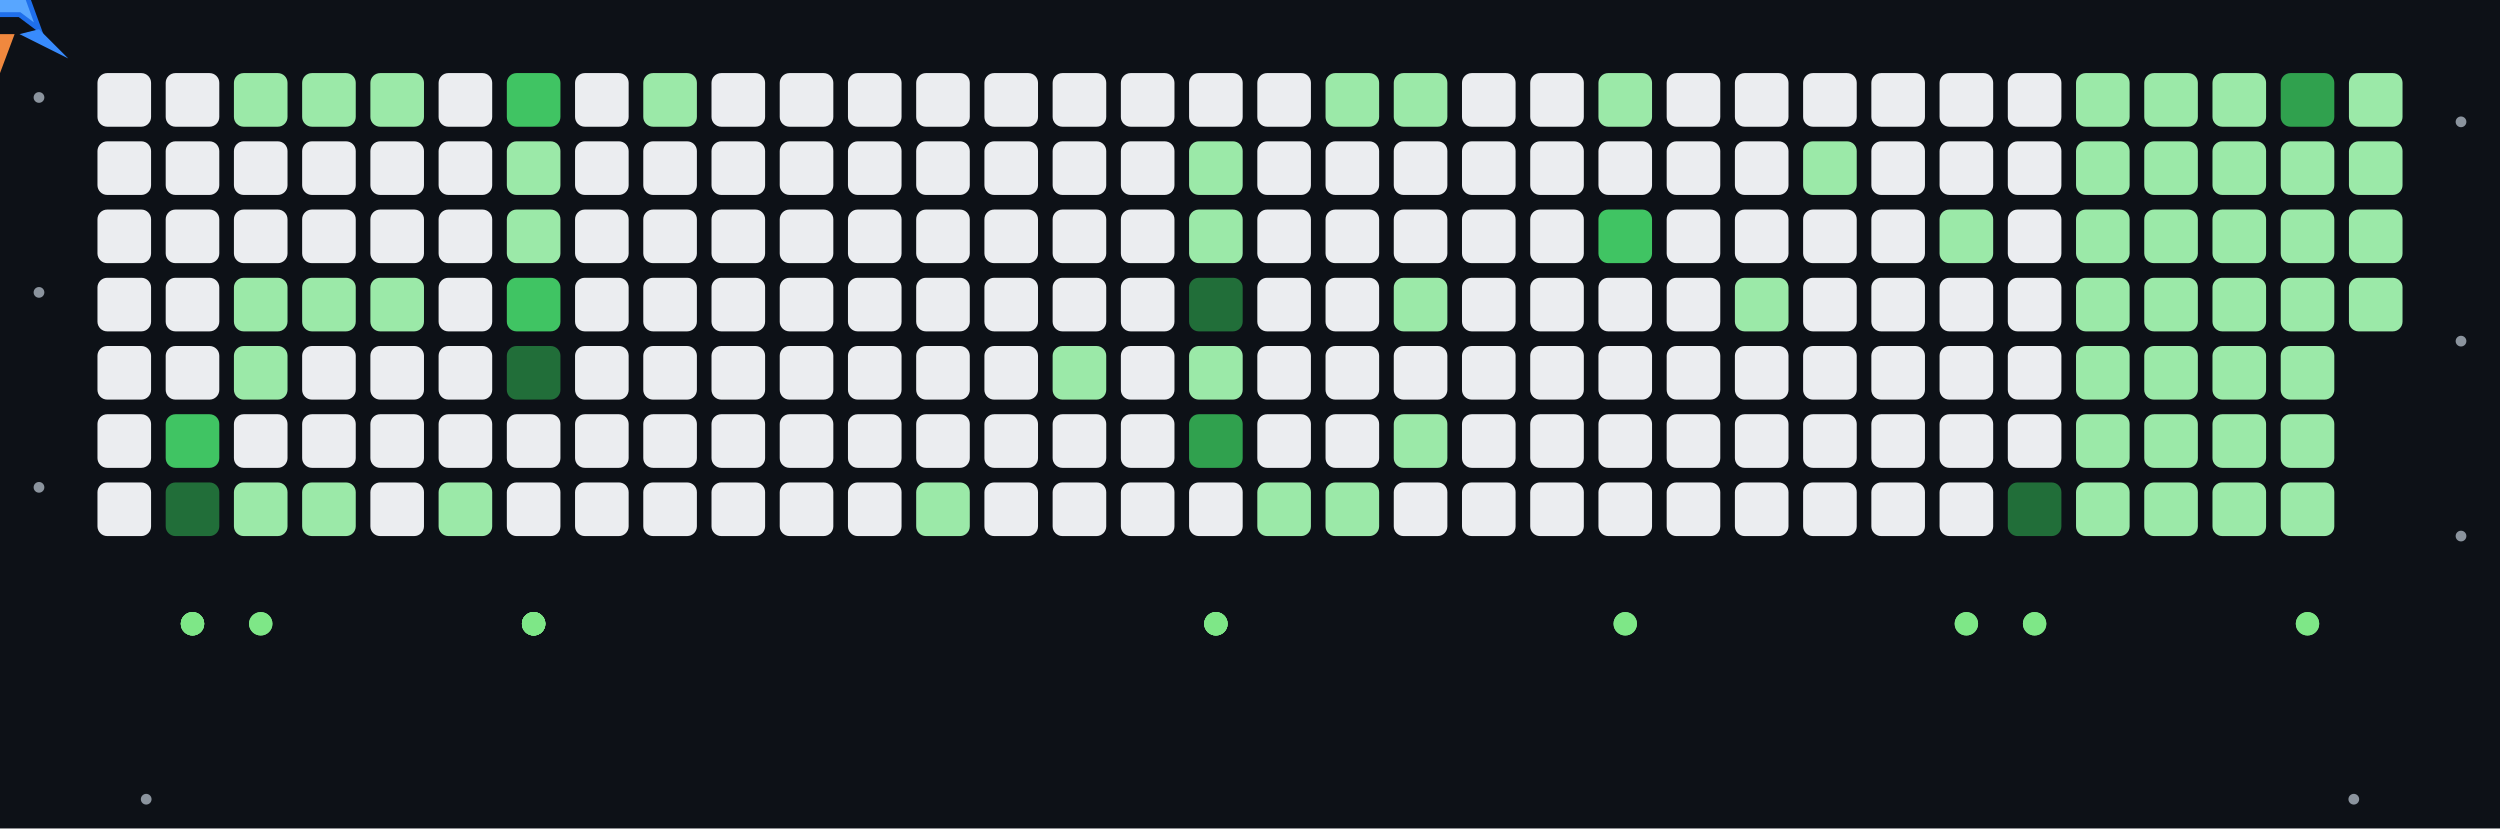
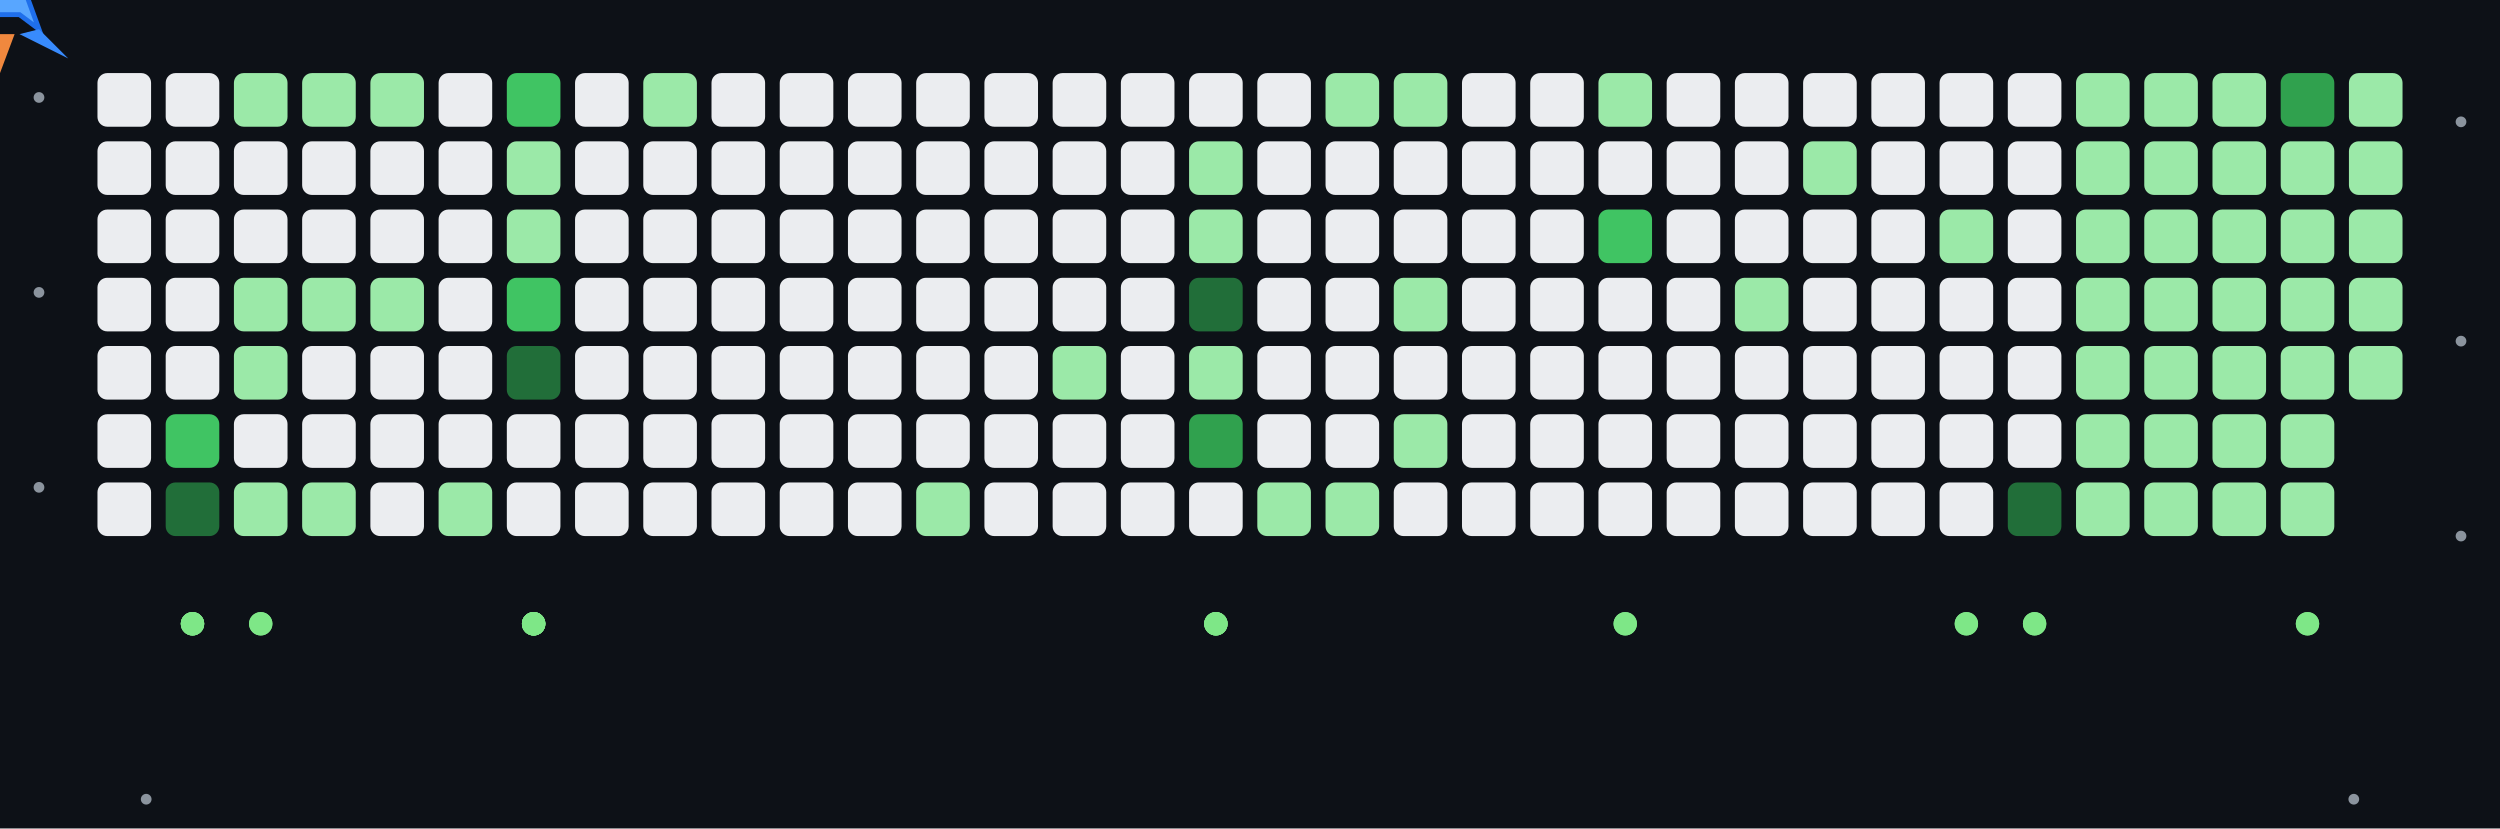
<svg xmlns="http://www.w3.org/2000/svg" viewBox="0 0 513 170">
  <rect x="0" y="0" width="513" height="170" fill="#0d1117" />
  <circle cx="8" cy="20" r="1.1" fill="#8b949e">
    <animate attributeName="opacity" values="0.2;1;0.2" dur="1.2s" repeatCount="indefinite" />
  </circle>
  <circle cx="8" cy="60" r="1.1" fill="#8b949e">
    <animate attributeName="opacity" values="0.2;1;0.2" dur="1.6s" repeatCount="indefinite" />
  </circle>
  <circle cx="8" cy="100" r="1.1" fill="#8b949e">
    <animate attributeName="opacity" values="0.2;1;0.2" dur="2s" repeatCount="indefinite" />
  </circle>
  <circle cx="505" cy="25" r="1.1" fill="#8b949e">
    <animate attributeName="opacity" values="0.2;1;0.2" dur="1.2s" repeatCount="indefinite" />
  </circle>
  <circle cx="505" cy="70" r="1.1" fill="#8b949e">
    <animate attributeName="opacity" values="0.2;1;0.2" dur="1.6s" repeatCount="indefinite" />
  </circle>
  <circle cx="505" cy="110" r="1.1" fill="#8b949e">
    <animate attributeName="opacity" values="0.2;1;0.2" dur="2s" repeatCount="indefinite" />
  </circle>
  <circle cx="30" cy="164" r="1.1" fill="#8b949e">
    <animate attributeName="opacity" values="0.2;1;0.2" dur="1.2s" repeatCount="indefinite" />
  </circle>
  <circle cx="483" cy="164" r="1.1" fill="#8b949e">
    <animate attributeName="opacity" values="0.2;1;0.2" dur="1.6s" repeatCount="indefinite" />
  </circle>
  <g id="grid">
    <rect x="20.00" y="15.00" width="11" height="11" rx="2" ry="2" fill="#ebedf0" />
    <rect x="20.00" y="29.00" width="11" height="11" rx="2" ry="2" fill="#ebedf0" />
    <rect x="20.00" y="43.00" width="11" height="11" rx="2" ry="2" fill="#ebedf0" />
    <rect x="20.00" y="57.00" width="11" height="11" rx="2" ry="2" fill="#ebedf0" />
    <rect x="20.00" y="71.00" width="11" height="11" rx="2" ry="2" fill="#ebedf0" />
    <rect x="20.00" y="85.00" width="11" height="11" rx="2" ry="2" fill="#ebedf0" />
    <rect x="20.00" y="99.00" width="11" height="11" rx="2" ry="2" fill="#ebedf0" />
    <rect x="34.00" y="15.00" width="11" height="11" rx="2" ry="2" fill="#ebedf0" />
    <rect x="34.00" y="29.00" width="11" height="11" rx="2" ry="2" fill="#ebedf0" />
    <rect x="34.00" y="43.00" width="11" height="11" rx="2" ry="2" fill="#ebedf0" />
    <rect x="34.00" y="57.00" width="11" height="11" rx="2" ry="2" fill="#ebedf0" />
    <rect x="34.00" y="71.00" width="11" height="11" rx="2" ry="2" fill="#ebedf0" />
    <rect x="34.00" y="85.00" width="11" height="11" rx="2" ry="2" fill="#40c463">
      <animate attributeName="fill" dur="20s" repeatCount="indefinite" keyTimes="0;0.034;0.04;0.966;0.972;1" values="#40c463;#40c463;#39d353;#40c463;#39d353;#40c463" />
    </rect>
    <rect x="34.00" y="99.00" width="11" height="11" rx="2" ry="2" fill="#216e39">
      <animate attributeName="fill" dur="20s" repeatCount="indefinite" keyTimes="0;0.034;0.04;0.966;0.972;1" values="#216e39;#216e39;#39d353;#216e39;#39d353;#216e39" />
    </rect>
    <rect x="48.00" y="15.00" width="11" height="11" rx="2" ry="2" fill="#9be9a8" />
    <rect x="48.00" y="29.00" width="11" height="11" rx="2" ry="2" fill="#ebedf0" />
    <rect x="48.00" y="43.00" width="11" height="11" rx="2" ry="2" fill="#ebedf0" />
    <rect x="48.00" y="57.00" width="11" height="11" rx="2" ry="2" fill="#9be9a8">
      <animate attributeName="fill" dur="20s" repeatCount="indefinite" keyTimes="0;0.048;0.054;0.952;0.958;1" values="#9be9a8;#9be9a8;#39d353;#9be9a8;#39d353;#9be9a8" />
    </rect>
    <rect x="48.00" y="71.00" width="11" height="11" rx="2" ry="2" fill="#9be9a8" />
    <rect x="48.00" y="85.00" width="11" height="11" rx="2" ry="2" fill="#ebedf0" />
    <rect x="48.00" y="99.00" width="11" height="11" rx="2" ry="2" fill="#9be9a8" />
    <rect x="62.00" y="15.00" width="11" height="11" rx="2" ry="2" fill="#9be9a8" />
    <rect x="62.00" y="29.00" width="11" height="11" rx="2" ry="2" fill="#ebedf0" />
    <rect x="62.00" y="43.00" width="11" height="11" rx="2" ry="2" fill="#ebedf0" />
    <rect x="62.00" y="57.00" width="11" height="11" rx="2" ry="2" fill="#9be9a8" />
    <rect x="62.00" y="71.00" width="11" height="11" rx="2" ry="2" fill="#ebedf0" />
    <rect x="62.00" y="85.00" width="11" height="11" rx="2" ry="2" fill="#ebedf0" />
    <rect x="62.00" y="99.00" width="11" height="11" rx="2" ry="2" fill="#9be9a8" />
    <rect x="76.00" y="15.00" width="11" height="11" rx="2" ry="2" fill="#9be9a8" />
    <rect x="76.00" y="29.00" width="11" height="11" rx="2" ry="2" fill="#ebedf0" />
    <rect x="76.00" y="43.00" width="11" height="11" rx="2" ry="2" fill="#ebedf0" />
    <rect x="76.00" y="57.00" width="11" height="11" rx="2" ry="2" fill="#9be9a8" />
    <rect x="76.00" y="71.00" width="11" height="11" rx="2" ry="2" fill="#ebedf0" />
    <rect x="76.00" y="85.00" width="11" height="11" rx="2" ry="2" fill="#ebedf0" />
    <rect x="76.00" y="99.00" width="11" height="11" rx="2" ry="2" fill="#ebedf0" />
    <rect x="90.00" y="15.00" width="11" height="11" rx="2" ry="2" fill="#ebedf0" />
    <rect x="90.00" y="29.00" width="11" height="11" rx="2" ry="2" fill="#ebedf0" />
    <rect x="90.00" y="43.00" width="11" height="11" rx="2" ry="2" fill="#ebedf0" />
    <rect x="90.00" y="57.00" width="11" height="11" rx="2" ry="2" fill="#ebedf0" />
    <rect x="90.00" y="71.00" width="11" height="11" rx="2" ry="2" fill="#ebedf0" />
    <rect x="90.00" y="85.00" width="11" height="11" rx="2" ry="2" fill="#ebedf0" />
    <rect x="90.00" y="99.00" width="11" height="11" rx="2" ry="2" fill="#9be9a8" />
    <rect x="104.00" y="15.00" width="11" height="11" rx="2" ry="2" fill="#40c463">
      <animate attributeName="fill" dur="20s" repeatCount="indefinite" keyTimes="0;0.104;0.11;0.896;0.902;1" values="#40c463;#40c463;#39d353;#40c463;#39d353;#40c463" />
    </rect>
    <rect x="104.00" y="29.00" width="11" height="11" rx="2" ry="2" fill="#9be9a8" />
    <rect x="104.00" y="43.00" width="11" height="11" rx="2" ry="2" fill="#9be9a8" />
    <rect x="104.00" y="57.00" width="11" height="11" rx="2" ry="2" fill="#40c463">
      <animate attributeName="fill" dur="20s" repeatCount="indefinite" keyTimes="0;0.104;0.11;0.896;0.902;1" values="#40c463;#40c463;#39d353;#40c463;#39d353;#40c463" />
    </rect>
    <rect x="104.00" y="71.00" width="11" height="11" rx="2" ry="2" fill="#216e39">
      <animate attributeName="fill" dur="20s" repeatCount="indefinite" keyTimes="0;0.104;0.11;0.896;0.902;1" values="#216e39;#216e39;#39d353;#216e39;#39d353;#216e39" />
    </rect>
    <rect x="104.00" y="85.00" width="11" height="11" rx="2" ry="2" fill="#ebedf0" />
    <rect x="104.00" y="99.00" width="11" height="11" rx="2" ry="2" fill="#ebedf0" />
    <rect x="118.00" y="15.00" width="11" height="11" rx="2" ry="2" fill="#ebedf0" />
    <rect x="118.00" y="29.00" width="11" height="11" rx="2" ry="2" fill="#ebedf0" />
    <rect x="118.00" y="43.00" width="11" height="11" rx="2" ry="2" fill="#ebedf0" />
    <rect x="118.00" y="57.00" width="11" height="11" rx="2" ry="2" fill="#ebedf0" />
    <rect x="118.00" y="71.00" width="11" height="11" rx="2" ry="2" fill="#ebedf0" />
    <rect x="118.00" y="85.00" width="11" height="11" rx="2" ry="2" fill="#ebedf0" />
    <rect x="118.00" y="99.00" width="11" height="11" rx="2" ry="2" fill="#ebedf0" />
    <rect x="132.00" y="15.00" width="11" height="11" rx="2" ry="2" fill="#9be9a8" />
    <rect x="132.00" y="29.00" width="11" height="11" rx="2" ry="2" fill="#ebedf0" />
    <rect x="132.00" y="43.00" width="11" height="11" rx="2" ry="2" fill="#ebedf0" />
    <rect x="132.00" y="57.00" width="11" height="11" rx="2" ry="2" fill="#ebedf0" />
    <rect x="132.00" y="71.00" width="11" height="11" rx="2" ry="2" fill="#ebedf0" />
    <rect x="132.00" y="85.00" width="11" height="11" rx="2" ry="2" fill="#ebedf0" />
    <rect x="132.00" y="99.00" width="11" height="11" rx="2" ry="2" fill="#ebedf0" />
    <rect x="146.00" y="15.00" width="11" height="11" rx="2" ry="2" fill="#ebedf0" />
    <rect x="146.00" y="29.00" width="11" height="11" rx="2" ry="2" fill="#ebedf0" />
    <rect x="146.00" y="43.00" width="11" height="11" rx="2" ry="2" fill="#ebedf0" />
    <rect x="146.00" y="57.00" width="11" height="11" rx="2" ry="2" fill="#ebedf0" />
    <rect x="146.00" y="71.00" width="11" height="11" rx="2" ry="2" fill="#ebedf0" />
    <rect x="146.00" y="85.00" width="11" height="11" rx="2" ry="2" fill="#ebedf0" />
    <rect x="146.00" y="99.00" width="11" height="11" rx="2" ry="2" fill="#ebedf0" />
    <rect x="160.00" y="15.00" width="11" height="11" rx="2" ry="2" fill="#ebedf0" />
    <rect x="160.00" y="29.00" width="11" height="11" rx="2" ry="2" fill="#ebedf0" />
    <rect x="160.00" y="43.00" width="11" height="11" rx="2" ry="2" fill="#ebedf0" />
    <rect x="160.00" y="57.00" width="11" height="11" rx="2" ry="2" fill="#ebedf0" />
    <rect x="160.00" y="71.00" width="11" height="11" rx="2" ry="2" fill="#ebedf0" />
    <rect x="160.00" y="85.00" width="11" height="11" rx="2" ry="2" fill="#ebedf0" />
    <rect x="160.00" y="99.00" width="11" height="11" rx="2" ry="2" fill="#ebedf0" />
    <rect x="174.00" y="15.00" width="11" height="11" rx="2" ry="2" fill="#ebedf0" />
    <rect x="174.00" y="29.00" width="11" height="11" rx="2" ry="2" fill="#ebedf0" />
    <rect x="174.00" y="43.00" width="11" height="11" rx="2" ry="2" fill="#ebedf0" />
    <rect x="174.00" y="57.00" width="11" height="11" rx="2" ry="2" fill="#ebedf0" />
    <rect x="174.00" y="71.00" width="11" height="11" rx="2" ry="2" fill="#ebedf0" />
    <rect x="174.00" y="85.00" width="11" height="11" rx="2" ry="2" fill="#ebedf0" />
    <rect x="174.00" y="99.00" width="11" height="11" rx="2" ry="2" fill="#ebedf0" />
    <rect x="188.00" y="15.00" width="11" height="11" rx="2" ry="2" fill="#ebedf0" />
    <rect x="188.00" y="29.00" width="11" height="11" rx="2" ry="2" fill="#ebedf0" />
    <rect x="188.00" y="43.00" width="11" height="11" rx="2" ry="2" fill="#ebedf0" />
    <rect x="188.00" y="57.00" width="11" height="11" rx="2" ry="2" fill="#ebedf0" />
    <rect x="188.00" y="71.00" width="11" height="11" rx="2" ry="2" fill="#ebedf0" />
    <rect x="188.00" y="85.00" width="11" height="11" rx="2" ry="2" fill="#ebedf0" />
    <rect x="188.00" y="99.00" width="11" height="11" rx="2" ry="2" fill="#9be9a8" />
    <rect x="202.00" y="15.00" width="11" height="11" rx="2" ry="2" fill="#ebedf0" />
    <rect x="202.00" y="29.00" width="11" height="11" rx="2" ry="2" fill="#ebedf0" />
    <rect x="202.00" y="43.00" width="11" height="11" rx="2" ry="2" fill="#ebedf0" />
    <rect x="202.00" y="57.00" width="11" height="11" rx="2" ry="2" fill="#ebedf0" />
    <rect x="202.00" y="71.00" width="11" height="11" rx="2" ry="2" fill="#ebedf0" />
    <rect x="202.00" y="85.00" width="11" height="11" rx="2" ry="2" fill="#ebedf0" />
    <rect x="202.00" y="99.00" width="11" height="11" rx="2" ry="2" fill="#ebedf0" />
    <rect x="216.00" y="15.00" width="11" height="11" rx="2" ry="2" fill="#ebedf0" />
    <rect x="216.00" y="29.00" width="11" height="11" rx="2" ry="2" fill="#ebedf0" />
    <rect x="216.00" y="43.00" width="11" height="11" rx="2" ry="2" fill="#ebedf0" />
    <rect x="216.00" y="57.00" width="11" height="11" rx="2" ry="2" fill="#ebedf0" />
    <rect x="216.00" y="71.00" width="11" height="11" rx="2" ry="2" fill="#9be9a8" />
    <rect x="216.00" y="85.00" width="11" height="11" rx="2" ry="2" fill="#ebedf0" />
    <rect x="216.00" y="99.00" width="11" height="11" rx="2" ry="2" fill="#ebedf0" />
    <rect x="230.00" y="15.00" width="11" height="11" rx="2" ry="2" fill="#ebedf0" />
    <rect x="230.00" y="29.00" width="11" height="11" rx="2" ry="2" fill="#ebedf0" />
    <rect x="230.00" y="43.00" width="11" height="11" rx="2" ry="2" fill="#ebedf0" />
    <rect x="230.00" y="57.00" width="11" height="11" rx="2" ry="2" fill="#ebedf0" />
    <rect x="230.00" y="71.00" width="11" height="11" rx="2" ry="2" fill="#ebedf0" />
    <rect x="230.00" y="85.00" width="11" height="11" rx="2" ry="2" fill="#ebedf0" />
    <rect x="230.00" y="99.00" width="11" height="11" rx="2" ry="2" fill="#ebedf0" />
    <rect x="244.00" y="15.00" width="11" height="11" rx="2" ry="2" fill="#ebedf0" />
    <rect x="244.00" y="29.00" width="11" height="11" rx="2" ry="2" fill="#9be9a8" />
    <rect x="244.00" y="43.00" width="11" height="11" rx="2" ry="2" fill="#9be9a8" />
    <rect x="244.00" y="57.00" width="11" height="11" rx="2" ry="2" fill="#216e39">
      <animate attributeName="fill" dur="20s" repeatCount="indefinite" keyTimes="0;0.243;0.249;0.757;0.763;1" values="#216e39;#216e39;#39d353;#216e39;#39d353;#216e39" />
    </rect>
    <rect x="244.00" y="71.00" width="11" height="11" rx="2" ry="2" fill="#9be9a8" />
    <rect x="244.00" y="85.00" width="11" height="11" rx="2" ry="2" fill="#30a14e">
      <animate attributeName="fill" dur="20s" repeatCount="indefinite" keyTimes="0;0.243;0.249;0.757;0.763;1" values="#30a14e;#30a14e;#39d353;#30a14e;#39d353;#30a14e" />
    </rect>
    <rect x="244.00" y="99.00" width="11" height="11" rx="2" ry="2" fill="#ebedf0" />
    <rect x="258.00" y="15.00" width="11" height="11" rx="2" ry="2" fill="#ebedf0" />
    <rect x="258.00" y="29.00" width="11" height="11" rx="2" ry="2" fill="#ebedf0" />
    <rect x="258.00" y="43.00" width="11" height="11" rx="2" ry="2" fill="#ebedf0" />
    <rect x="258.00" y="57.00" width="11" height="11" rx="2" ry="2" fill="#ebedf0" />
    <rect x="258.00" y="71.00" width="11" height="11" rx="2" ry="2" fill="#ebedf0" />
    <rect x="258.00" y="85.00" width="11" height="11" rx="2" ry="2" fill="#ebedf0" />
    <rect x="258.00" y="99.00" width="11" height="11" rx="2" ry="2" fill="#9be9a8" />
    <rect x="272.00" y="15.00" width="11" height="11" rx="2" ry="2" fill="#9be9a8" />
    <rect x="272.00" y="29.00" width="11" height="11" rx="2" ry="2" fill="#ebedf0" />
    <rect x="272.00" y="43.00" width="11" height="11" rx="2" ry="2" fill="#ebedf0" />
    <rect x="272.00" y="57.00" width="11" height="11" rx="2" ry="2" fill="#ebedf0" />
    <rect x="272.00" y="71.00" width="11" height="11" rx="2" ry="2" fill="#ebedf0" />
    <rect x="272.00" y="85.00" width="11" height="11" rx="2" ry="2" fill="#ebedf0" />
    <rect x="272.00" y="99.00" width="11" height="11" rx="2" ry="2" fill="#9be9a8" />
    <rect x="286.00" y="15.00" width="11" height="11" rx="2" ry="2" fill="#9be9a8" />
    <rect x="286.00" y="29.00" width="11" height="11" rx="2" ry="2" fill="#ebedf0" />
    <rect x="286.00" y="43.00" width="11" height="11" rx="2" ry="2" fill="#ebedf0" />
    <rect x="286.00" y="57.00" width="11" height="11" rx="2" ry="2" fill="#9be9a8" />
    <rect x="286.00" y="71.00" width="11" height="11" rx="2" ry="2" fill="#ebedf0" />
    <rect x="286.00" y="85.00" width="11" height="11" rx="2" ry="2" fill="#9be9a8" />
    <rect x="286.00" y="99.00" width="11" height="11" rx="2" ry="2" fill="#ebedf0" />
    <rect x="300.00" y="15.00" width="11" height="11" rx="2" ry="2" fill="#ebedf0" />
    <rect x="300.00" y="29.00" width="11" height="11" rx="2" ry="2" fill="#ebedf0" />
    <rect x="300.00" y="43.00" width="11" height="11" rx="2" ry="2" fill="#ebedf0" />
    <rect x="300.00" y="57.00" width="11" height="11" rx="2" ry="2" fill="#ebedf0" />
    <rect x="300.00" y="71.00" width="11" height="11" rx="2" ry="2" fill="#ebedf0" />
    <rect x="300.00" y="85.00" width="11" height="11" rx="2" ry="2" fill="#ebedf0" />
    <rect x="300.00" y="99.00" width="11" height="11" rx="2" ry="2" fill="#ebedf0" />
    <rect x="314.00" y="15.00" width="11" height="11" rx="2" ry="2" fill="#ebedf0" />
    <rect x="314.00" y="29.00" width="11" height="11" rx="2" ry="2" fill="#ebedf0" />
    <rect x="314.00" y="43.00" width="11" height="11" rx="2" ry="2" fill="#ebedf0" />
    <rect x="314.00" y="57.00" width="11" height="11" rx="2" ry="2" fill="#ebedf0" />
    <rect x="314.00" y="71.00" width="11" height="11" rx="2" ry="2" fill="#ebedf0" />
    <rect x="314.00" y="85.00" width="11" height="11" rx="2" ry="2" fill="#ebedf0" />
    <rect x="314.00" y="99.00" width="11" height="11" rx="2" ry="2" fill="#ebedf0" />
    <rect x="328.00" y="15.00" width="11" height="11" rx="2" ry="2" fill="#9be9a8" />
    <rect x="328.00" y="29.00" width="11" height="11" rx="2" ry="2" fill="#ebedf0" />
    <rect x="328.00" y="43.00" width="11" height="11" rx="2" ry="2" fill="#40c463">
      <animate attributeName="fill" dur="20s" repeatCount="indefinite" keyTimes="0;0.327;0.333;0.673;0.679;1" values="#40c463;#40c463;#39d353;#40c463;#39d353;#40c463" />
    </rect>
    <rect x="328.00" y="57.00" width="11" height="11" rx="2" ry="2" fill="#ebedf0" />
    <rect x="328.00" y="71.00" width="11" height="11" rx="2" ry="2" fill="#ebedf0" />
    <rect x="328.00" y="85.00" width="11" height="11" rx="2" ry="2" fill="#ebedf0" />
    <rect x="328.00" y="99.00" width="11" height="11" rx="2" ry="2" fill="#ebedf0" />
    <rect x="342.00" y="15.00" width="11" height="11" rx="2" ry="2" fill="#ebedf0" />
    <rect x="342.00" y="29.00" width="11" height="11" rx="2" ry="2" fill="#ebedf0" />
    <rect x="342.00" y="43.00" width="11" height="11" rx="2" ry="2" fill="#ebedf0" />
    <rect x="342.00" y="57.00" width="11" height="11" rx="2" ry="2" fill="#ebedf0" />
    <rect x="342.00" y="71.00" width="11" height="11" rx="2" ry="2" fill="#ebedf0" />
    <rect x="342.00" y="85.00" width="11" height="11" rx="2" ry="2" fill="#ebedf0" />
    <rect x="342.00" y="99.00" width="11" height="11" rx="2" ry="2" fill="#ebedf0" />
    <rect x="356.00" y="15.00" width="11" height="11" rx="2" ry="2" fill="#ebedf0" />
    <rect x="356.00" y="29.00" width="11" height="11" rx="2" ry="2" fill="#ebedf0" />
    <rect x="356.00" y="43.00" width="11" height="11" rx="2" ry="2" fill="#ebedf0" />
    <rect x="356.00" y="57.00" width="11" height="11" rx="2" ry="2" fill="#9be9a8" />
    <rect x="356.00" y="71.00" width="11" height="11" rx="2" ry="2" fill="#ebedf0" />
    <rect x="356.00" y="85.00" width="11" height="11" rx="2" ry="2" fill="#ebedf0" />
    <rect x="356.00" y="99.00" width="11" height="11" rx="2" ry="2" fill="#ebedf0" />
    <rect x="370.00" y="15.00" width="11" height="11" rx="2" ry="2" fill="#ebedf0" />
    <rect x="370.00" y="29.00" width="11" height="11" rx="2" ry="2" fill="#9be9a8" />
    <rect x="370.00" y="43.00" width="11" height="11" rx="2" ry="2" fill="#ebedf0" />
    <rect x="370.00" y="57.00" width="11" height="11" rx="2" ry="2" fill="#ebedf0" />
    <rect x="370.00" y="71.00" width="11" height="11" rx="2" ry="2" fill="#ebedf0" />
    <rect x="370.00" y="85.00" width="11" height="11" rx="2" ry="2" fill="#ebedf0" />
    <rect x="370.00" y="99.00" width="11" height="11" rx="2" ry="2" fill="#ebedf0" />
    <rect x="384.00" y="15.00" width="11" height="11" rx="2" ry="2" fill="#ebedf0" />
    <rect x="384.00" y="29.00" width="11" height="11" rx="2" ry="2" fill="#ebedf0" />
    <rect x="384.00" y="43.00" width="11" height="11" rx="2" ry="2" fill="#ebedf0" />
    <rect x="384.00" y="57.00" width="11" height="11" rx="2" ry="2" fill="#ebedf0" />
    <rect x="384.00" y="71.00" width="11" height="11" rx="2" ry="2" fill="#ebedf0" />
    <rect x="384.00" y="85.00" width="11" height="11" rx="2" ry="2" fill="#ebedf0" />
    <rect x="384.00" y="99.00" width="11" height="11" rx="2" ry="2" fill="#ebedf0" />
    <rect x="398.00" y="15.00" width="11" height="11" rx="2" ry="2" fill="#ebedf0" />
    <rect x="398.00" y="29.00" width="11" height="11" rx="2" ry="2" fill="#ebedf0" />
    <rect x="398.00" y="43.00" width="11" height="11" rx="2" ry="2" fill="#9be9a8">
      <animate attributeName="fill" dur="20s" repeatCount="indefinite" keyTimes="0;0.396;0.402;0.604;0.61;1" values="#9be9a8;#9be9a8;#39d353;#9be9a8;#39d353;#9be9a8" />
    </rect>
    <rect x="398.00" y="57.00" width="11" height="11" rx="2" ry="2" fill="#ebedf0" />
    <rect x="398.00" y="71.00" width="11" height="11" rx="2" ry="2" fill="#ebedf0" />
    <rect x="398.00" y="85.00" width="11" height="11" rx="2" ry="2" fill="#ebedf0" />
    <rect x="398.00" y="99.00" width="11" height="11" rx="2" ry="2" fill="#ebedf0" />
    <rect x="412.00" y="15.00" width="11" height="11" rx="2" ry="2" fill="#ebedf0" />
    <rect x="412.00" y="29.00" width="11" height="11" rx="2" ry="2" fill="#ebedf0" />
    <rect x="412.00" y="43.00" width="11" height="11" rx="2" ry="2" fill="#ebedf0" />
    <rect x="412.00" y="57.00" width="11" height="11" rx="2" ry="2" fill="#ebedf0" />
    <rect x="412.00" y="71.00" width="11" height="11" rx="2" ry="2" fill="#ebedf0" />
    <rect x="412.00" y="85.00" width="11" height="11" rx="2" ry="2" fill="#ebedf0" />
    <rect x="412.00" y="99.00" width="11" height="11" rx="2" ry="2" fill="#216e39">
      <animate attributeName="fill" dur="20s" repeatCount="indefinite" keyTimes="0;0.41;0.416;0.59;0.596;1" values="#216e39;#216e39;#39d353;#216e39;#39d353;#216e39" />
    </rect>
    <rect x="426.00" y="15.00" width="11" height="11" rx="2" ry="2" fill="#9be9a8" />
    <rect x="426.00" y="29.00" width="11" height="11" rx="2" ry="2" fill="#9be9a8" />
    <rect x="426.00" y="43.00" width="11" height="11" rx="2" ry="2" fill="#9be9a8" />
    <rect x="426.00" y="57.00" width="11" height="11" rx="2" ry="2" fill="#9be9a8" />
    <rect x="426.00" y="71.00" width="11" height="11" rx="2" ry="2" fill="#9be9a8" />
    <rect x="426.00" y="85.00" width="11" height="11" rx="2" ry="2" fill="#9be9a8" />
    <rect x="426.00" y="99.00" width="11" height="11" rx="2" ry="2" fill="#9be9a8" />
    <rect x="440.00" y="15.00" width="11" height="11" rx="2" ry="2" fill="#9be9a8" />
    <rect x="440.00" y="29.00" width="11" height="11" rx="2" ry="2" fill="#9be9a8" />
    <rect x="440.00" y="43.00" width="11" height="11" rx="2" ry="2" fill="#9be9a8" />
    <rect x="440.00" y="57.00" width="11" height="11" rx="2" ry="2" fill="#9be9a8" />
    <rect x="440.00" y="71.00" width="11" height="11" rx="2" ry="2" fill="#9be9a8" />
    <rect x="440.00" y="85.00" width="11" height="11" rx="2" ry="2" fill="#9be9a8" />
    <rect x="440.00" y="99.00" width="11" height="11" rx="2" ry="2" fill="#9be9a8" />
    <rect x="454.00" y="15.00" width="11" height="11" rx="2" ry="2" fill="#9be9a8" />
    <rect x="454.00" y="29.00" width="11" height="11" rx="2" ry="2" fill="#9be9a8" />
    <rect x="454.00" y="43.00" width="11" height="11" rx="2" ry="2" fill="#9be9a8" />
    <rect x="454.00" y="57.00" width="11" height="11" rx="2" ry="2" fill="#9be9a8" />
    <rect x="454.00" y="71.00" width="11" height="11" rx="2" ry="2" fill="#9be9a8" />
    <rect x="454.00" y="85.00" width="11" height="11" rx="2" ry="2" fill="#9be9a8" />
    <rect x="454.00" y="99.00" width="11" height="11" rx="2" ry="2" fill="#9be9a8" />
    <rect x="468.00" y="15.00" width="11" height="11" rx="2" ry="2" fill="#30a14e">
      <animate attributeName="fill" dur="20s" repeatCount="indefinite" keyTimes="0;0.466;0.472;0.534;0.54;1" values="#30a14e;#30a14e;#39d353;#30a14e;#39d353;#30a14e" />
    </rect>
    <rect x="468.00" y="29.00" width="11" height="11" rx="2" ry="2" fill="#9be9a8" />
    <rect x="468.00" y="43.00" width="11" height="11" rx="2" ry="2" fill="#9be9a8" />
    <rect x="468.00" y="57.00" width="11" height="11" rx="2" ry="2" fill="#9be9a8" />
    <rect x="468.00" y="71.00" width="11" height="11" rx="2" ry="2" fill="#9be9a8" />
    <rect x="468.00" y="85.00" width="11" height="11" rx="2" ry="2" fill="#9be9a8" />
    <rect x="468.00" y="99.00" width="11" height="11" rx="2" ry="2" fill="#9be9a8" />
    <rect x="482.00" y="15.00" width="11" height="11" rx="2" ry="2" fill="#9be9a8" />
    <rect x="482.00" y="29.00" width="11" height="11" rx="2" ry="2" fill="#9be9a8" />
    <rect x="482.00" y="43.00" width="11" height="11" rx="2" ry="2" fill="#9be9a8" />
    <rect x="482.00" y="57.00" width="11" height="11" rx="2" ry="2" fill="#9be9a8" />
+     <rect x="482.00" y="71.00" width="11" height="11" rx="2" ry="2" fill="#9be9a8" />
  </g>
  <g id="bullets">
    <circle cx="39.5" cy="128" r="2.4" fill="#7ee787">
      <animate attributeName="cy" dur="20s" repeatCount="indefinite" keyTimes="0;0.016;0.034;1" values="128;128;90.5;90.5" />
      <animate attributeName="opacity" dur="20s" repeatCount="indefinite" keyTimes="0;0.016;0.034;0.04;1" values="0;1;1;0;0" />
    </circle>
    <circle cx="39.5" cy="128" r="2.4" fill="#7ee787">
      <animate attributeName="cy" dur="20s" repeatCount="indefinite" keyTimes="0;0.016;0.034;1" values="128;128;104.5;104.5" />
      <animate attributeName="opacity" dur="20s" repeatCount="indefinite" keyTimes="0;0.016;0.034;0.04;1" values="0;1;1;0;0" />
    </circle>
    <circle cx="53.5" cy="128" r="2.4" fill="#7ee787">
      <animate attributeName="cy" dur="20s" repeatCount="indefinite" keyTimes="0;0.03;0.048;1" values="128;128;62.5;62.5" />
      <animate attributeName="opacity" dur="20s" repeatCount="indefinite" keyTimes="0;0.03;0.048;0.054;1" values="0;1;1;0;0" />
    </circle>
    <circle cx="109.5" cy="128" r="2.4" fill="#7ee787">
      <animate attributeName="cy" dur="20s" repeatCount="indefinite" keyTimes="0;0.086;0.104;1" values="128;128;20.5;20.5" />
      <animate attributeName="opacity" dur="20s" repeatCount="indefinite" keyTimes="0;0.086;0.104;0.11;1" values="0;1;1;0;0" />
    </circle>
    <circle cx="109.5" cy="128" r="2.4" fill="#7ee787">
      <animate attributeName="cy" dur="20s" repeatCount="indefinite" keyTimes="0;0.086;0.104;1" values="128;128;62.5;62.5" />
      <animate attributeName="opacity" dur="20s" repeatCount="indefinite" keyTimes="0;0.086;0.104;0.11;1" values="0;1;1;0;0" />
    </circle>
    <circle cx="109.5" cy="128" r="2.4" fill="#7ee787">
      <animate attributeName="cy" dur="20s" repeatCount="indefinite" keyTimes="0;0.086;0.104;1" values="128;128;76.5;76.5" />
      <animate attributeName="opacity" dur="20s" repeatCount="indefinite" keyTimes="0;0.086;0.104;0.11;1" values="0;1;1;0;0" />
    </circle>
    <circle cx="249.5" cy="128" r="2.4" fill="#7ee787">
      <animate attributeName="cy" dur="20s" repeatCount="indefinite" keyTimes="0;0.225;0.243;1" values="128;128;62.5;62.5" />
      <animate attributeName="opacity" dur="20s" repeatCount="indefinite" keyTimes="0;0.225;0.243;0.249;1" values="0;1;1;0;0" />
    </circle>
    <circle cx="249.5" cy="128" r="2.4" fill="#7ee787">
      <animate attributeName="cy" dur="20s" repeatCount="indefinite" keyTimes="0;0.225;0.243;1" values="128;128;90.5;90.5" />
      <animate attributeName="opacity" dur="20s" repeatCount="indefinite" keyTimes="0;0.225;0.243;0.249;1" values="0;1;1;0;0" />
    </circle>
    <circle cx="333.5" cy="128" r="2.4" fill="#7ee787">
      <animate attributeName="cy" dur="20s" repeatCount="indefinite" keyTimes="0;0.309;0.327;1" values="128;128;48.5;48.5" />
      <animate attributeName="opacity" dur="20s" repeatCount="indefinite" keyTimes="0;0.309;0.327;0.333;1" values="0;1;1;0;0" />
    </circle>
    <circle cx="403.5" cy="128" r="2.4" fill="#7ee787">
      <animate attributeName="cy" dur="20s" repeatCount="indefinite" keyTimes="0;0.378;0.396;1" values="128;128;48.5;48.5" />
      <animate attributeName="opacity" dur="20s" repeatCount="indefinite" keyTimes="0;0.378;0.396;0.402;1" values="0;1;1;0;0" />
    </circle>
    <circle cx="417.5" cy="128" r="2.4" fill="#7ee787">
      <animate attributeName="cy" dur="20s" repeatCount="indefinite" keyTimes="0;0.392;0.41;1" values="128;128;104.5;104.5" />
      <animate attributeName="opacity" dur="20s" repeatCount="indefinite" keyTimes="0;0.392;0.41;0.416;1" values="0;1;1;0;0" />
    </circle>
    <circle cx="473.5" cy="128" r="2.4" fill="#7ee787">
      <animate attributeName="cy" dur="20s" repeatCount="indefinite" keyTimes="0;0.448;0.466;1" values="128;128;20.5;20.5" />
      <animate attributeName="opacity" dur="20s" repeatCount="indefinite" keyTimes="0;0.448;0.466;0.472;1" values="0;1;1;0;0" />
    </circle>
    <circle cx="473.5" cy="128" r="2.4" fill="#7ee787">
      <animate attributeName="cy" dur="20s" repeatCount="indefinite" keyTimes="0;0.516;0.534;1" values="128;128;20.5;20.5" />
      <animate attributeName="opacity" dur="20s" repeatCount="indefinite" keyTimes="0;0.516;0.534;0.54;1" values="0;1;1;0;0" />
    </circle>
    <circle cx="417.5" cy="128" r="2.4" fill="#7ee787">
      <animate attributeName="cy" dur="20s" repeatCount="indefinite" keyTimes="0;0.572;0.59;1" values="128;128;104.5;104.5" />
      <animate attributeName="opacity" dur="20s" repeatCount="indefinite" keyTimes="0;0.572;0.59;0.596;1" values="0;1;1;0;0" />
    </circle>
    <circle cx="403.5" cy="128" r="2.4" fill="#7ee787">
      <animate attributeName="cy" dur="20s" repeatCount="indefinite" keyTimes="0;0.586;0.604;1" values="128;128;48.5;48.5" />
      <animate attributeName="opacity" dur="20s" repeatCount="indefinite" keyTimes="0;0.586;0.604;0.61;1" values="0;1;1;0;0" />
    </circle>
    <circle cx="333.5" cy="128" r="2.4" fill="#7ee787">
      <animate attributeName="cy" dur="20s" repeatCount="indefinite" keyTimes="0;0.655;0.673;1" values="128;128;48.5;48.5" />
      <animate attributeName="opacity" dur="20s" repeatCount="indefinite" keyTimes="0;0.655;0.673;0.679;1" values="0;1;1;0;0" />
    </circle>
    <circle cx="249.5" cy="128" r="2.4" fill="#7ee787">
      <animate attributeName="cy" dur="20s" repeatCount="indefinite" keyTimes="0;0.739;0.757;1" values="128;128;90.5;90.5" />
      <animate attributeName="opacity" dur="20s" repeatCount="indefinite" keyTimes="0;0.739;0.757;0.763;1" values="0;1;1;0;0" />
    </circle>
    <circle cx="249.5" cy="128" r="2.4" fill="#7ee787">
      <animate attributeName="cy" dur="20s" repeatCount="indefinite" keyTimes="0;0.739;0.757;1" values="128;128;62.5;62.5" />
      <animate attributeName="opacity" dur="20s" repeatCount="indefinite" keyTimes="0;0.739;0.757;0.763;1" values="0;1;1;0;0" />
    </circle>
    <circle cx="109.5" cy="128" r="2.4" fill="#7ee787">
      <animate attributeName="cy" dur="20s" repeatCount="indefinite" keyTimes="0;0.878;0.896;1" values="128;128;76.5;76.5" />
      <animate attributeName="opacity" dur="20s" repeatCount="indefinite" keyTimes="0;0.878;0.896;0.902;1" values="0;1;1;0;0" />
    </circle>
    <circle cx="109.5" cy="128" r="2.4" fill="#7ee787">
      <animate attributeName="cy" dur="20s" repeatCount="indefinite" keyTimes="0;0.878;0.896;1" values="128;128;62.5;62.5" />
      <animate attributeName="opacity" dur="20s" repeatCount="indefinite" keyTimes="0;0.878;0.896;0.902;1" values="0;1;1;0;0" />
    </circle>
    <circle cx="109.5" cy="128" r="2.4" fill="#7ee787">
      <animate attributeName="cy" dur="20s" repeatCount="indefinite" keyTimes="0;0.878;0.896;1" values="128;128;20.5;20.5" />
      <animate attributeName="opacity" dur="20s" repeatCount="indefinite" keyTimes="0;0.878;0.896;0.902;1" values="0;1;1;0;0" />
    </circle>
    <circle cx="53.5" cy="128" r="2.4" fill="#7ee787">
      <animate attributeName="cy" dur="20s" repeatCount="indefinite" keyTimes="0;0.934;0.952;1" values="128;128;62.5;62.5" />
      <animate attributeName="opacity" dur="20s" repeatCount="indefinite" keyTimes="0;0.934;0.952;0.958;1" values="0;1;1;0;0" />
    </circle>
    <circle cx="39.5" cy="128" r="2.4" fill="#7ee787">
      <animate attributeName="cy" dur="20s" repeatCount="indefinite" keyTimes="0;0.948;0.966;1" values="128;128;104.5;104.5" />
      <animate attributeName="opacity" dur="20s" repeatCount="indefinite" keyTimes="0;0.948;0.966;0.972;1" values="0;1;1;0;0" />
    </circle>
    <circle cx="39.5" cy="128" r="2.4" fill="#7ee787">
      <animate attributeName="cy" dur="20s" repeatCount="indefinite" keyTimes="0;0.948;0.966;1" values="128;128;90.5;90.5" />
      <animate attributeName="opacity" dur="20s" repeatCount="indefinite" keyTimes="0;0.948;0.966;0.972;1" values="0;1;1;0;0" />
    </circle>
  </g>
  <g id="blasts">
    <circle cx="39.5" cy="90.5" r="0" fill="none" stroke="#56d364" stroke-width="1.6" opacity="0">
      <animate attributeName="r" dur="20s" repeatCount="indefinite" keyTimes="0;0.034;0.052;1" values="0;1;9;9" />
      <animate attributeName="opacity" dur="20s" repeatCount="indefinite" keyTimes="0;0.034;0.052;1" values="0;1;1;0" />
    </circle>
    <circle cx="39.5" cy="104.5" r="0" fill="none" stroke="#56d364" stroke-width="1.6" opacity="0">
      <animate attributeName="r" dur="20s" repeatCount="indefinite" keyTimes="0;0.034;0.052;1" values="0;1;9;9" />
      <animate attributeName="opacity" dur="20s" repeatCount="indefinite" keyTimes="0;0.034;0.052;1" values="0;1;1;0" />
    </circle>
    <circle cx="53.5" cy="62.5" r="0" fill="none" stroke="#56d364" stroke-width="1.6" opacity="0">
      <animate attributeName="r" dur="20s" repeatCount="indefinite" keyTimes="0;0.048;0.066;1" values="0;1;9;9" />
      <animate attributeName="opacity" dur="20s" repeatCount="indefinite" keyTimes="0;0.048;0.066;1" values="0;1;1;0" />
    </circle>
    <circle cx="109.5" cy="20.5" r="0" fill="none" stroke="#56d364" stroke-width="1.6" opacity="0">
      <animate attributeName="r" dur="20s" repeatCount="indefinite" keyTimes="0;0.104;0.122;1" values="0;1;9;9" />
      <animate attributeName="opacity" dur="20s" repeatCount="indefinite" keyTimes="0;0.104;0.122;1" values="0;1;1;0" />
    </circle>
    <circle cx="109.5" cy="62.5" r="0" fill="none" stroke="#56d364" stroke-width="1.6" opacity="0">
      <animate attributeName="r" dur="20s" repeatCount="indefinite" keyTimes="0;0.104;0.122;1" values="0;1;9;9" />
      <animate attributeName="opacity" dur="20s" repeatCount="indefinite" keyTimes="0;0.104;0.122;1" values="0;1;1;0" />
    </circle>
    <circle cx="109.5" cy="76.5" r="0" fill="none" stroke="#56d364" stroke-width="1.6" opacity="0">
      <animate attributeName="r" dur="20s" repeatCount="indefinite" keyTimes="0;0.104;0.122;1" values="0;1;9;9" />
      <animate attributeName="opacity" dur="20s" repeatCount="indefinite" keyTimes="0;0.104;0.122;1" values="0;1;1;0" />
    </circle>
    <circle cx="249.5" cy="62.5" r="0" fill="none" stroke="#56d364" stroke-width="1.6" opacity="0">
      <animate attributeName="r" dur="20s" repeatCount="indefinite" keyTimes="0;0.243;0.261;1" values="0;1;9;9" />
      <animate attributeName="opacity" dur="20s" repeatCount="indefinite" keyTimes="0;0.243;0.261;1" values="0;1;1;0" />
    </circle>
    <circle cx="249.5" cy="90.5" r="0" fill="none" stroke="#56d364" stroke-width="1.6" opacity="0">
      <animate attributeName="r" dur="20s" repeatCount="indefinite" keyTimes="0;0.243;0.261;1" values="0;1;9;9" />
      <animate attributeName="opacity" dur="20s" repeatCount="indefinite" keyTimes="0;0.243;0.261;1" values="0;1;1;0" />
    </circle>
    <circle cx="333.5" cy="48.5" r="0" fill="none" stroke="#56d364" stroke-width="1.6" opacity="0">
      <animate attributeName="r" dur="20s" repeatCount="indefinite" keyTimes="0;0.327;0.345;1" values="0;1;9;9" />
      <animate attributeName="opacity" dur="20s" repeatCount="indefinite" keyTimes="0;0.327;0.345;1" values="0;1;1;0" />
    </circle>
    <circle cx="403.5" cy="48.5" r="0" fill="none" stroke="#56d364" stroke-width="1.6" opacity="0">
      <animate attributeName="r" dur="20s" repeatCount="indefinite" keyTimes="0;0.396;0.414;1" values="0;1;9;9" />
      <animate attributeName="opacity" dur="20s" repeatCount="indefinite" keyTimes="0;0.396;0.414;1" values="0;1;1;0" />
    </circle>
    <circle cx="417.5" cy="104.5" r="0" fill="none" stroke="#56d364" stroke-width="1.6" opacity="0">
      <animate attributeName="r" dur="20s" repeatCount="indefinite" keyTimes="0;0.41;0.428;1" values="0;1;9;9" />
      <animate attributeName="opacity" dur="20s" repeatCount="indefinite" keyTimes="0;0.41;0.428;1" values="0;1;1;0" />
    </circle>
    <circle cx="473.5" cy="20.5" r="0" fill="none" stroke="#56d364" stroke-width="1.6" opacity="0">
      <animate attributeName="r" dur="20s" repeatCount="indefinite" keyTimes="0;0.466;0.484;1" values="0;1;9;9" />
      <animate attributeName="opacity" dur="20s" repeatCount="indefinite" keyTimes="0;0.466;0.484;1" values="0;1;1;0" />
    </circle>
    <circle cx="473.5" cy="20.5" r="0" fill="none" stroke="#56d364" stroke-width="1.6" opacity="0">
      <animate attributeName="r" dur="20s" repeatCount="indefinite" keyTimes="0;0.534;0.552;1" values="0;1;9;9" />
      <animate attributeName="opacity" dur="20s" repeatCount="indefinite" keyTimes="0;0.534;0.552;1" values="0;1;1;0" />
    </circle>
    <circle cx="417.5" cy="104.5" r="0" fill="none" stroke="#56d364" stroke-width="1.6" opacity="0">
      <animate attributeName="r" dur="20s" repeatCount="indefinite" keyTimes="0;0.59;0.608;1" values="0;1;9;9" />
      <animate attributeName="opacity" dur="20s" repeatCount="indefinite" keyTimes="0;0.59;0.608;1" values="0;1;1;0" />
    </circle>
    <circle cx="403.5" cy="48.5" r="0" fill="none" stroke="#56d364" stroke-width="1.6" opacity="0">
      <animate attributeName="r" dur="20s" repeatCount="indefinite" keyTimes="0;0.604;0.622;1" values="0;1;9;9" />
      <animate attributeName="opacity" dur="20s" repeatCount="indefinite" keyTimes="0;0.604;0.622;1" values="0;1;1;0" />
    </circle>
    <circle cx="333.5" cy="48.5" r="0" fill="none" stroke="#56d364" stroke-width="1.6" opacity="0">
      <animate attributeName="r" dur="20s" repeatCount="indefinite" keyTimes="0;0.673;0.691;1" values="0;1;9;9" />
      <animate attributeName="opacity" dur="20s" repeatCount="indefinite" keyTimes="0;0.673;0.691;1" values="0;1;1;0" />
    </circle>
    <circle cx="249.5" cy="90.5" r="0" fill="none" stroke="#56d364" stroke-width="1.6" opacity="0">
      <animate attributeName="r" dur="20s" repeatCount="indefinite" keyTimes="0;0.757;0.775;1" values="0;1;9;9" />
      <animate attributeName="opacity" dur="20s" repeatCount="indefinite" keyTimes="0;0.757;0.775;1" values="0;1;1;0" />
    </circle>
    <circle cx="249.5" cy="62.5" r="0" fill="none" stroke="#56d364" stroke-width="1.6" opacity="0">
      <animate attributeName="r" dur="20s" repeatCount="indefinite" keyTimes="0;0.757;0.775;1" values="0;1;9;9" />
      <animate attributeName="opacity" dur="20s" repeatCount="indefinite" keyTimes="0;0.757;0.775;1" values="0;1;1;0" />
    </circle>
    <circle cx="109.5" cy="76.5" r="0" fill="none" stroke="#56d364" stroke-width="1.6" opacity="0">
      <animate attributeName="r" dur="20s" repeatCount="indefinite" keyTimes="0;0.896;0.914;1" values="0;1;9;9" />
      <animate attributeName="opacity" dur="20s" repeatCount="indefinite" keyTimes="0;0.896;0.914;1" values="0;1;1;0" />
    </circle>
    <circle cx="109.5" cy="62.5" r="0" fill="none" stroke="#56d364" stroke-width="1.6" opacity="0">
      <animate attributeName="r" dur="20s" repeatCount="indefinite" keyTimes="0;0.896;0.914;1" values="0;1;9;9" />
      <animate attributeName="opacity" dur="20s" repeatCount="indefinite" keyTimes="0;0.896;0.914;1" values="0;1;1;0" />
    </circle>
    <circle cx="109.5" cy="20.5" r="0" fill="none" stroke="#56d364" stroke-width="1.6" opacity="0">
      <animate attributeName="r" dur="20s" repeatCount="indefinite" keyTimes="0;0.896;0.914;1" values="0;1;9;9" />
      <animate attributeName="opacity" dur="20s" repeatCount="indefinite" keyTimes="0;0.896;0.914;1" values="0;1;1;0" />
    </circle>
    <circle cx="53.5" cy="62.5" r="0" fill="none" stroke="#56d364" stroke-width="1.6" opacity="0">
      <animate attributeName="r" dur="20s" repeatCount="indefinite" keyTimes="0;0.952;0.97;1" values="0;1;9;9" />
      <animate attributeName="opacity" dur="20s" repeatCount="indefinite" keyTimes="0;0.952;0.97;1" values="0;1;1;0" />
    </circle>
    <circle cx="39.5" cy="104.5" r="0" fill="none" stroke="#56d364" stroke-width="1.6" opacity="0">
      <animate attributeName="r" dur="20s" repeatCount="indefinite" keyTimes="0;0.966;0.984;1" values="0;1;9;9" />
      <animate attributeName="opacity" dur="20s" repeatCount="indefinite" keyTimes="0;0.966;0.984;1" values="0;1;1;0" />
    </circle>
    <circle cx="39.5" cy="90.5" r="0" fill="none" stroke="#56d364" stroke-width="1.6" opacity="0">
      <animate attributeName="r" dur="20s" repeatCount="indefinite" keyTimes="0;0.966;0.984;1" values="0;1;9;9" />
      <animate attributeName="opacity" dur="20s" repeatCount="indefinite" keyTimes="0;0.966;0.984;1" values="0;1;1;0" />
    </circle>
  </g>
  <g id="jet">
    <g transform="translate(0,0)">
      <polygon points="0,-16 8,6 4,3 -4,3 -8,6" fill="#58a6ff" stroke="#1f6feb" stroke-width="1" />
      <polygon points="-8,6 -14,12 -4,7" fill="#388bfd" />
      <polygon points="8,6 14,12 4,7" fill="#388bfd" />
      <circle cx="0" cy="-6" r="2.2" fill="#c9e6ff" />
      <polygon points="-3,7 3,7 0,15" fill="#f0883e">
        <animate attributeName="opacity" values="0.5;1;0.6;1" dur="0.18s" repeatCount="indefinite" />
      </polygon>
    </g>
    <animateTransform attributeName="transform" attributeType="XML" type="translate" dur="20s" repeatCount="indefinite" keyTimes="0;0.5;1" values="35.00,140.00;478.00,140.00;35.00,140.00" />
  </g>
</svg>
